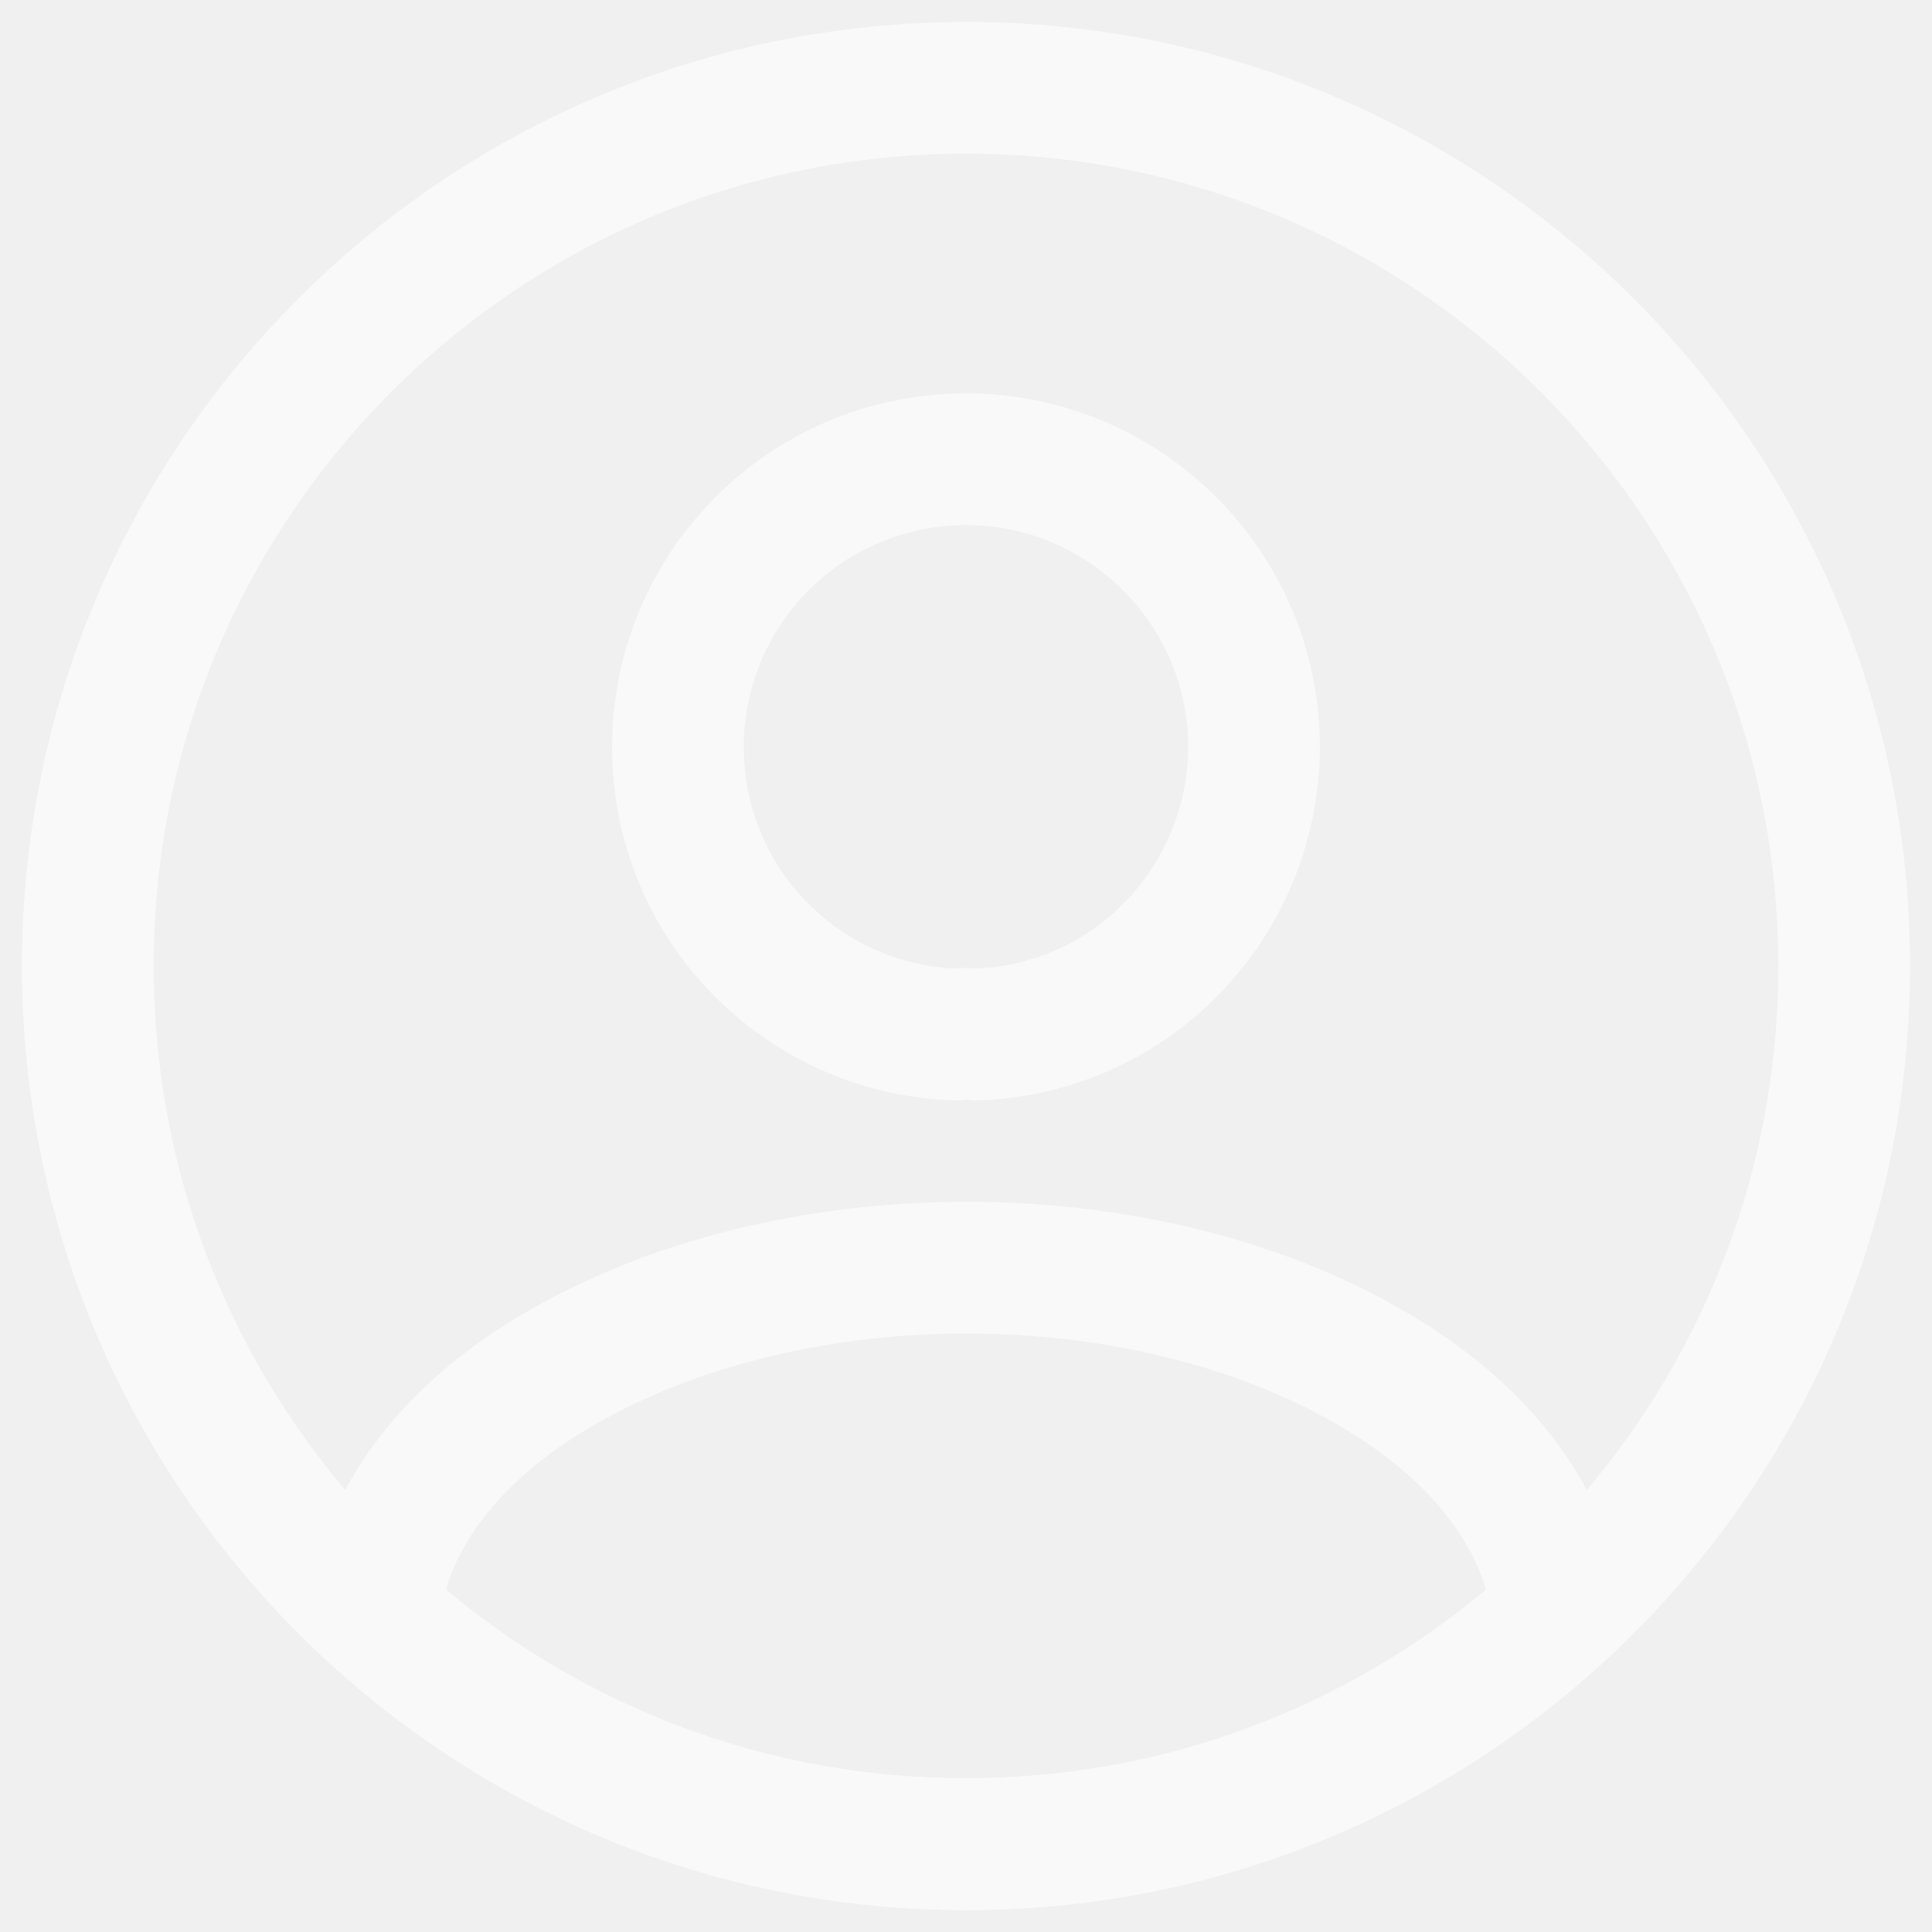
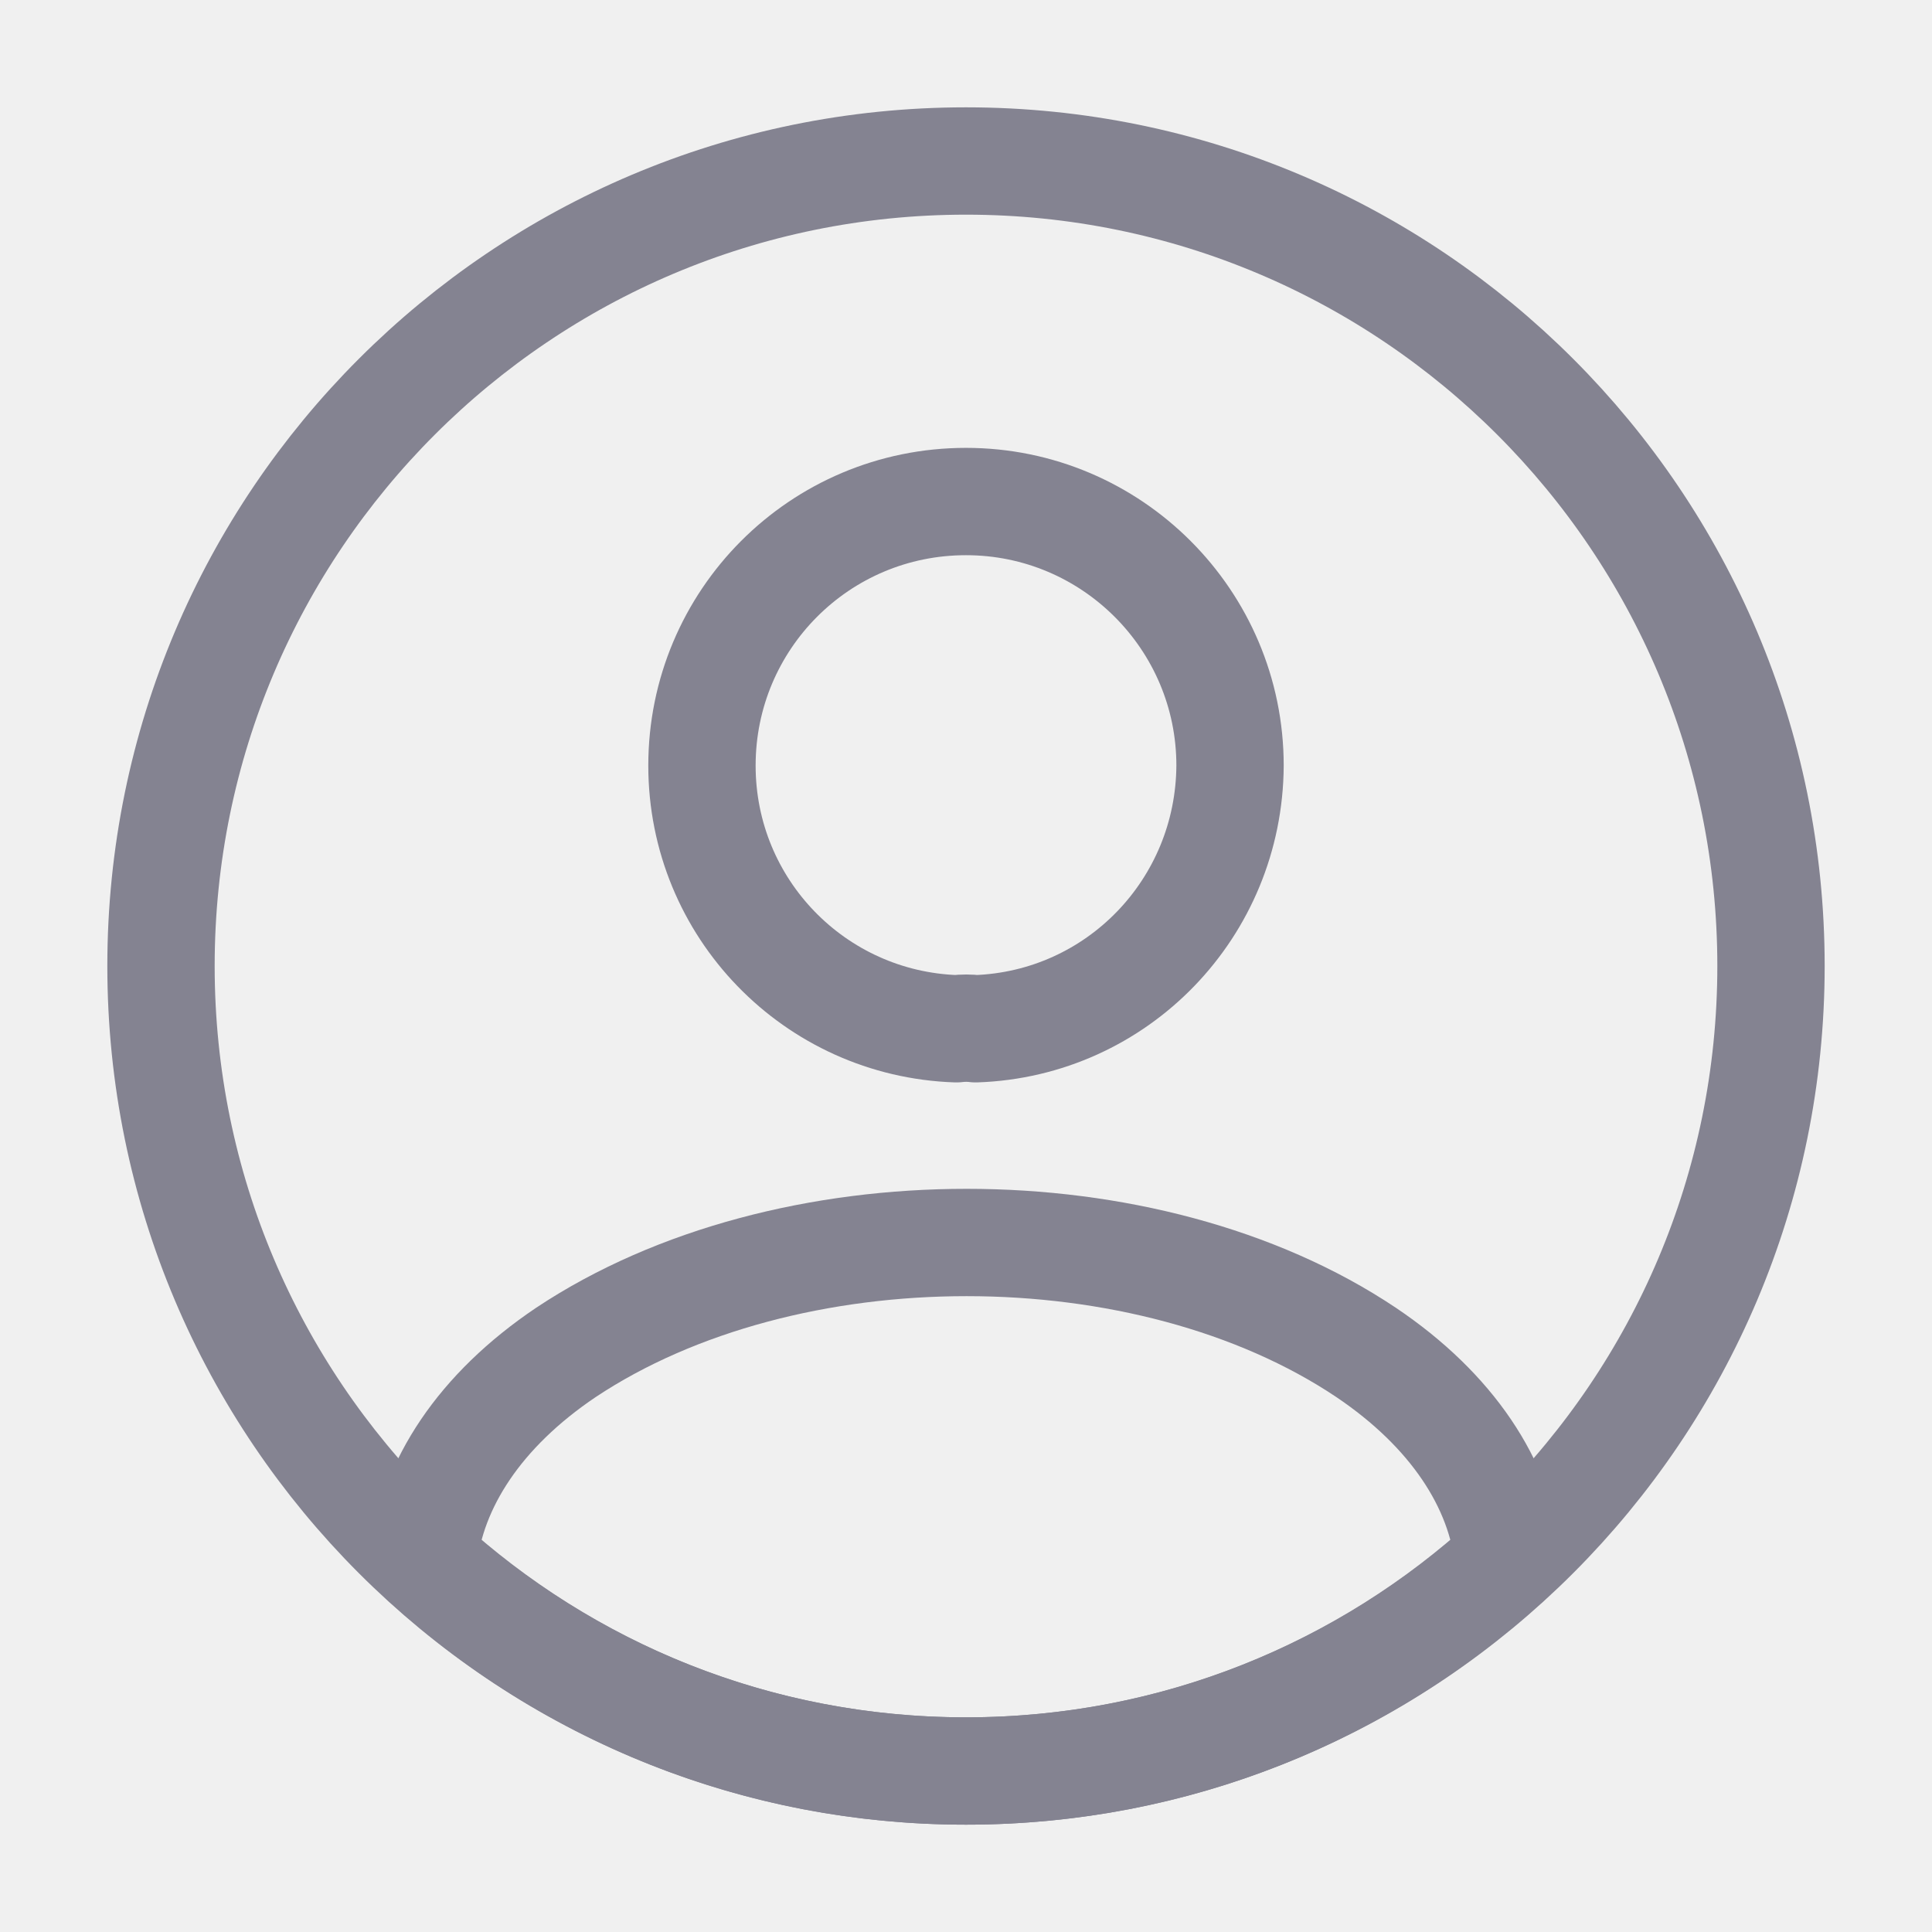
- <svg xmlns="http://www.w3.org/2000/svg" width="22px" height="22px" viewBox="0 0 22 22" version="1.1">
-   <g id="页面-1" stroke="none" stroke-width="1" fill="none" fill-rule="evenodd" opacity="0.598" stroke-linecap="round" stroke-linejoin="round">
-     <g id="icon-profile" transform="translate(1, 1)" stroke="#FFFFFF" stroke-width="1.5">
-       <path d="M10.12,10.78 C10.05,10.77 9.96,10.77 9.88,10.78 C8.12,10.72 6.72,9.28 6.72,7.51 C6.72,5.7 8.18,4.23 10,4.23 C11.81,4.23 13.28,5.7 13.28,7.51 C13.27,9.28 11.88,10.72 10.12,10.78 Z" id="路径" />
-       <path d="M16.74,17.38 C14.96,19.01 12.6,20 10,20 C7.4,20 5.04,19.01 3.26,17.38 C3.36,16.44 3.96,15.52 5.03,14.8 C7.77,12.98 12.25,12.98 14.97,14.8 C16.04,15.52 16.64,16.44 16.74,17.38 Z" id="路径" />
-       <path d="M10,20 C15.523,20 20,15.523 20,10 C20,4.477 15.523,0 10,0 C4.477,0 0,4.477 0,10 C0,15.523 4.477,20 10,20 Z" id="路径" />
-     </g>
-   </g>
+ <svg xmlns="http://www.w3.org/2000/svg" width="27" height="27" viewBox="0 0 27 27" fill="none">
+   <path d="M13.635 14.377C13.556 14.366 13.455 14.366 13.365 14.377C11.385 14.31 9.81 12.69 9.81 10.699C9.81 8.663 11.453 7.009 13.5 7.009C15.536 7.009 17.19 8.663 17.19 10.699C17.179 12.69 15.615 14.31 13.635 14.377Z" stroke="#848391" stroke-width="1.5" stroke-linecap="round" stroke-linejoin="round" />
+   <path d="M21.082 21.802C19.08 23.636 16.425 24.75 13.5 24.75C10.575 24.75 7.92 23.636 5.917 21.802C6.03 20.745 6.705 19.71 7.909 18.9C10.991 16.852 16.031 16.852 19.091 18.9C20.295 19.71 20.97 20.745 21.082 21.802Z" stroke="#848391" stroke-width="1.5" stroke-linecap="round" stroke-linejoin="round" />
+   <path d="M13.5 24.75C19.713 24.75 24.75 19.713 24.75 13.5C24.75 7.287 19.713 2.25 13.5 2.25C7.287 2.25 2.25 7.287 2.25 13.5C2.25 19.713 7.287 24.75 13.5 24.75Z" stroke="#848391" stroke-width="1.5" stroke-linecap="round" stroke-linejoin="round" />
</svg>
